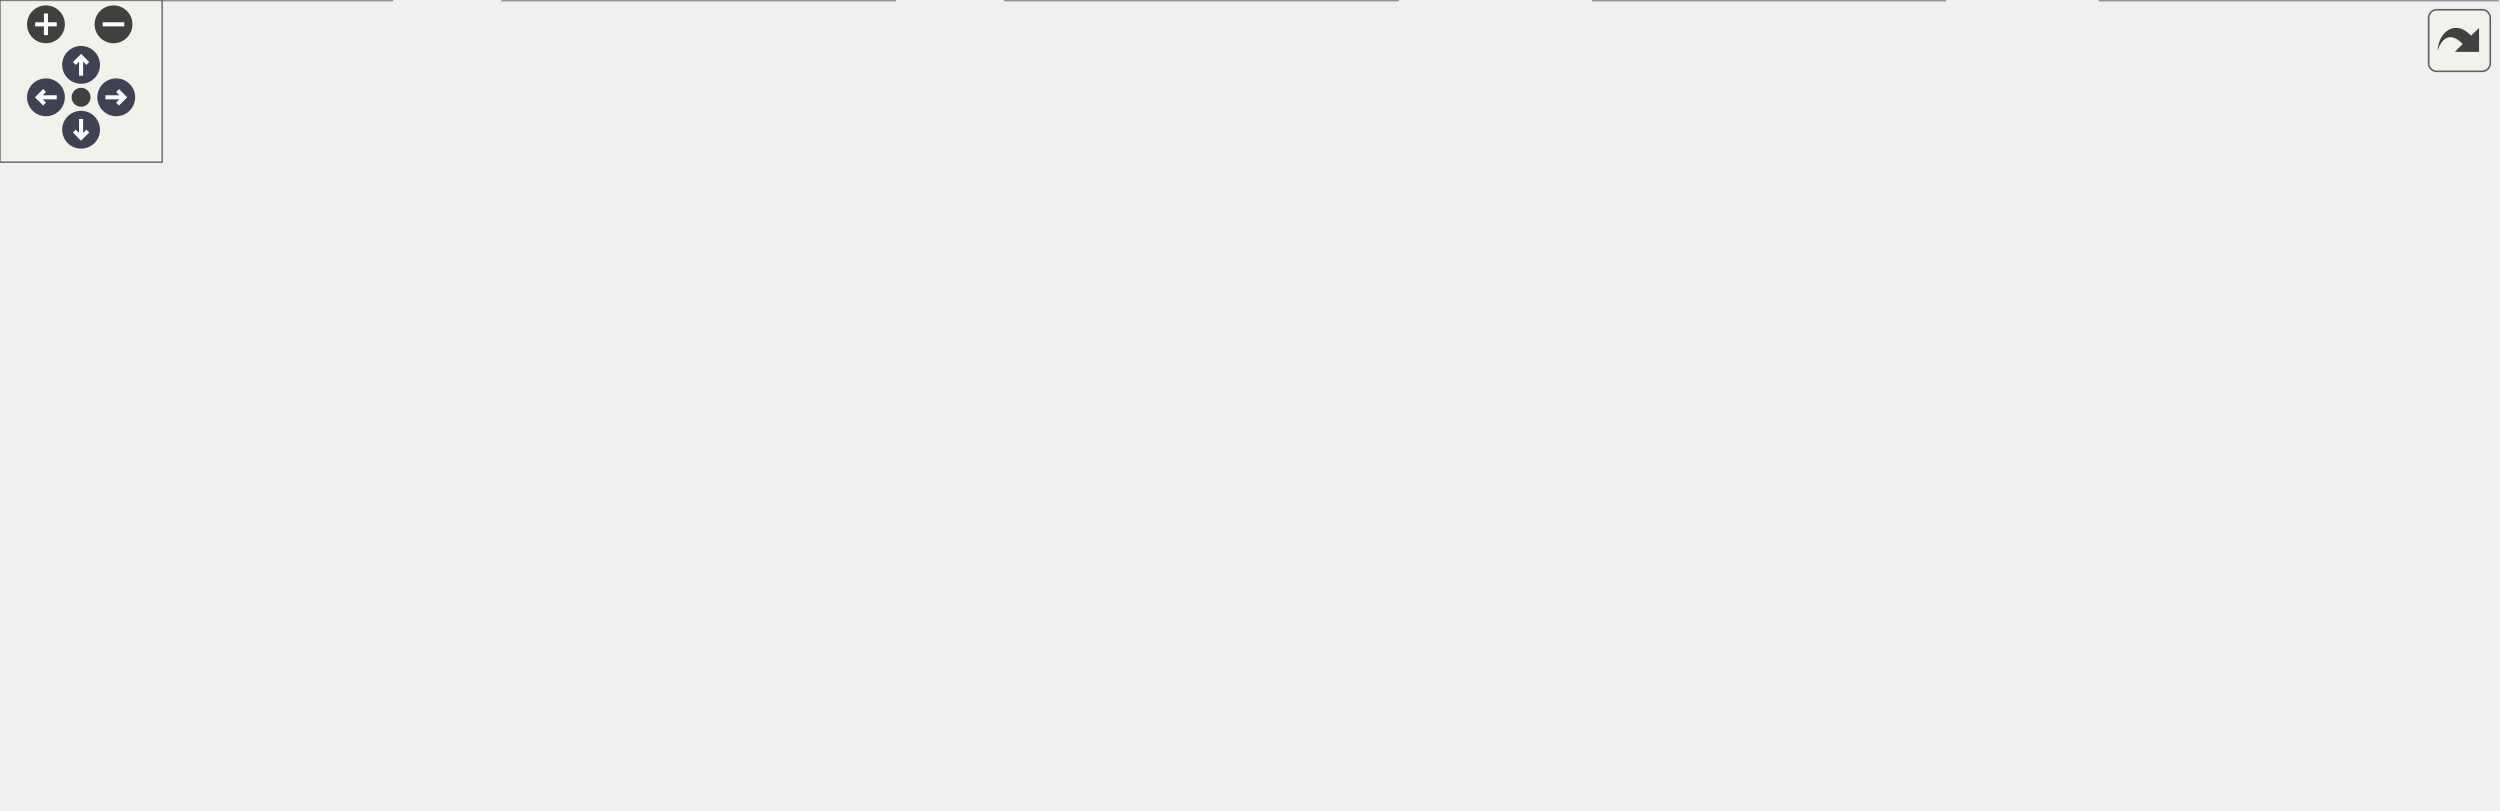
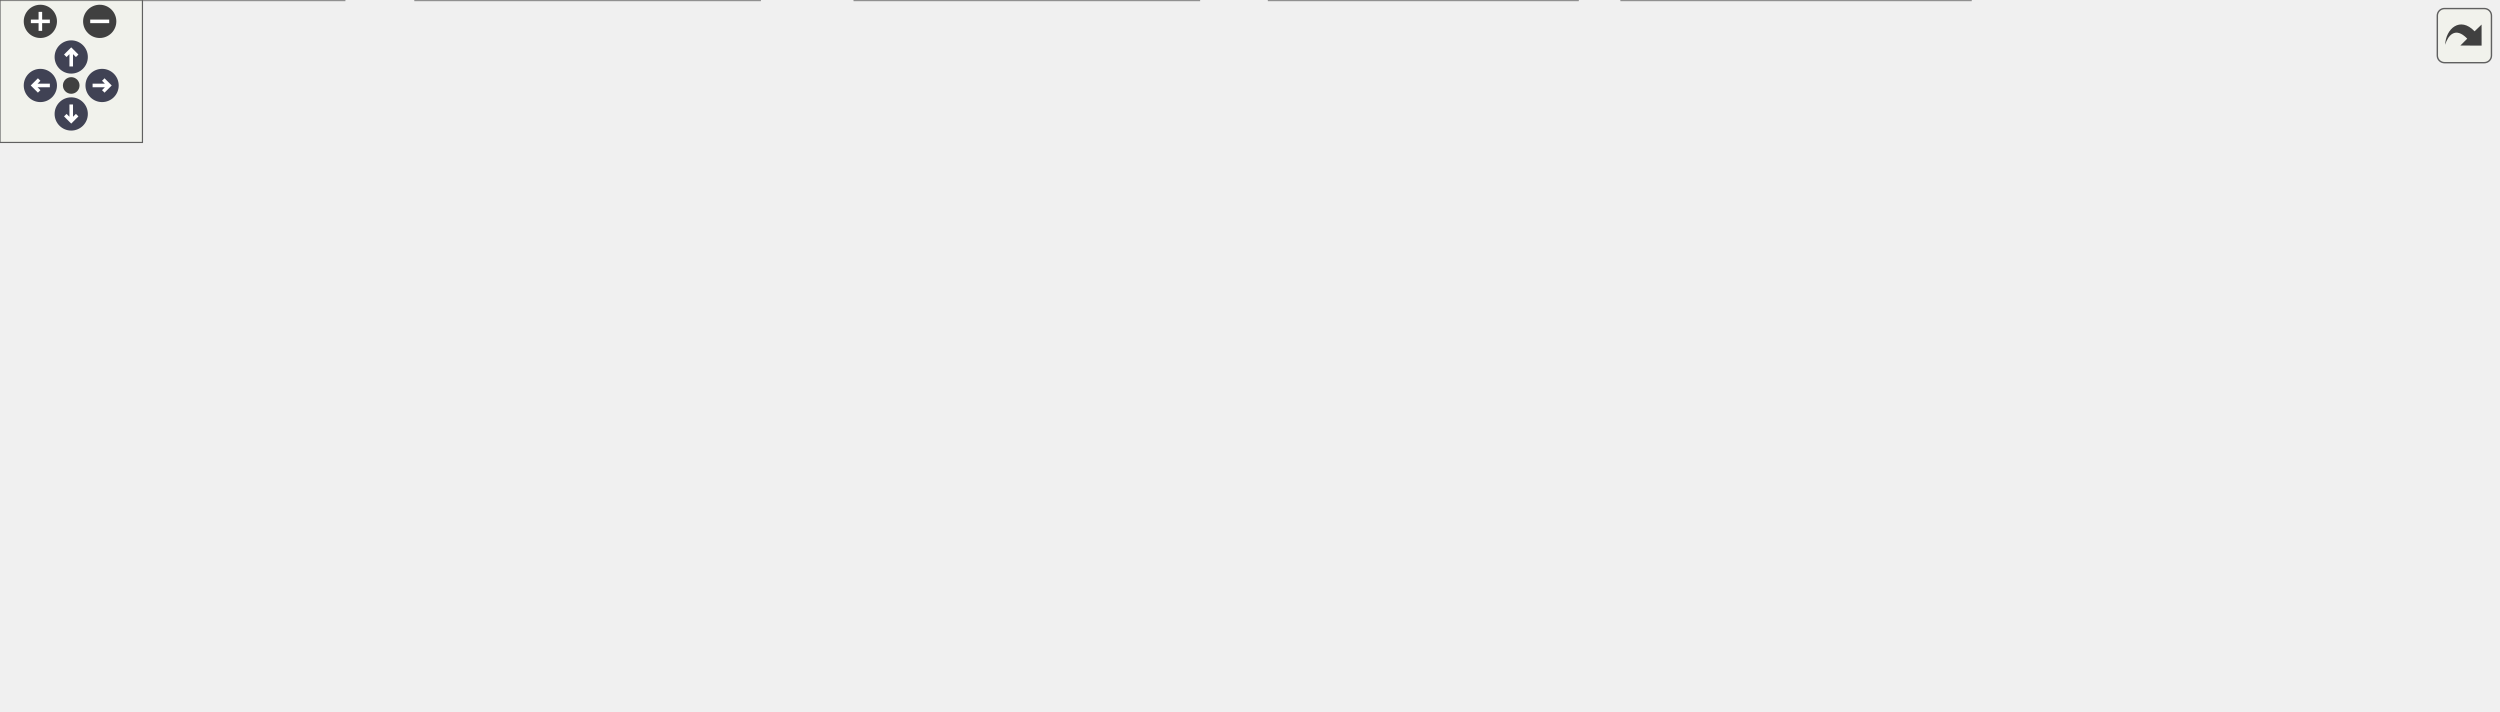
<svg xmlns="http://www.w3.org/2000/svg" xmlns:xlink="http://www.w3.org/1999/xlink" id="main" version="1.1" xml:space="preserve">
  <style type="text/css">
.node, .edge {opacity: 0.7;}
.node.selected, .edge.selected {opacity: 1;}
.edge:hover path { stroke: red; }
.edge:hover polygon { stroke: red; fill: red; }
</style>
  <defs>
    <circle id="rim" cx="0" cy="0" r="7" />
    <circle id="rim2" cx="0" cy="0" r="3.5" />
    <g id="zoomPlus">
      <use xlink:href="#rim" fill="#404040">
        <set attributeName="fill" to="#808080" begin="zoomplus.mouseover" end="zoomplus.mouseout" />
      </use>
      <path d="M-4,0h8M0,-4v8" fill="none" stroke="white" stroke-width="1.5" pointer-events="none" />
    </g>
    <g id="zoomMin">
      <use xlink:href="#rim" fill="#404040">
        <set attributeName="fill" to="#808080" begin="zoomminus.mouseover" end="zoomminus.mouseout" />
      </use>
      <path d="M-4,0h8" fill="none" stroke="white" stroke-width="1.5" pointer-events="none" />
    </g>
    <g id="arrowUp" transform="translate(30 24)">
      <use xlink:href="#rim" />
      <path pointer-events="none" fill="none" stroke="white" stroke-width="1.5" d="M0,-3.0v7 M-2.5,-0.5L0,-3.0L2.5,-0.5" />
    </g>
    <g id="arrowRight" transform="rotate(90) translate(36 -43)">
      <use xlink:href="#rim" />
      <path pointer-events="none" fill="none" stroke="white" stroke-width="1.5" d="M0,-3.0v7 M-2.5,-0.5L0,-3.0L2.5,-0.5" />
    </g>
    <g id="arrowDown" transform="rotate(180) translate(-30 -48)">
      <use xlink:href="#rim" />
      <path pointer-events="none" fill="none" stroke="white" stroke-width="1.5" d="M0,-3.0v7 M-2.5,-0.5L0,-3.0L2.5,-0.5" />
    </g>
    <g id="arrowLeft" transform="rotate(270) translate(-36 17)">
      <use xlink:href="#rim" />
      <path pointer-events="none" fill="none" stroke="white" stroke-width="1.5" d="M0,-3.0v7 M-2.5,-0.5L0,-3.0L2.5,-0.5" />
    </g>
    <g id="resetDef">
      <use xlink:href="#rim2" fill="#404040">
        <set attributeName="fill" to="#808080" begin="reset.mouseover" end="reset.mouseout" />
      </use>
    </g>
  </defs>
  <svg id="graph" class="graph">
    <g id="viewport">
      <g id="Node000001" class="node">
        <g id="a_Node000001">
          <a xlink:title=" ">
-             <polygon fill="#999999" stroke="#666666" points="552.5,-239 426.5,-239 426.5,-220 552.5,-220 552.5,-239" />
-             <text text-anchor="middle" x="489.5" y="-227" font-family="Helvetica,sans-Serif" font-size="10.00">md_feed/md_feed.hpp</text>
+             <polygon fill="#999999" stroke="#666666" points="673.5,-239 547.5,-239 547.5,-220 673.5,-220 673.5,-239" />
+             <text text-anchor="middle" x="610.5" y="-227" font-family="Helvetica,sans-Serif" font-size="10.00">md_feed/md_feed.hpp</text>
          </a>
        </g>
      </g>
      <g id="Node000002" class="node">
        <g id="a_Node000002">
          <a xlink:href="exchange_8hpp.html" target="_top" xlink:title=" ">
            <polygon fill="white" stroke="#666666" points="399,-173 264,-173 264,-154 399,-154 399,-173" />
            <text text-anchor="middle" x="331.5" y="-161" font-family="Helvetica,sans-Serif" font-size="10.00">exchange/exchange.hpp</text>
          </a>
        </g>
      </g>
      <g id="edge1_Node000001_Node000002" class="edge">
        <g id="a_edge1_Node000001_Node000002">
          <a xlink:title=" ">
-             <path fill="none" stroke="#63b8ff" d="M458.67,-216.01C427.44,-203.36 379.97,-184.13 352.72,-173.1" />
-             <polygon fill="#63b8ff" stroke="#63b8ff" points="457.61,-219.36 468.19,-219.87 460.24,-212.87 457.61,-219.36" />
+             <path fill="none" stroke="#63b8ff" d="M563.33,-217.68C508.4,-205.08 418.82,-184.53 368.62,-173.01" />
+             <polygon fill="#63b8ff" stroke="#63b8ff" points="562.63,-221.11 573.16,-219.94 564.2,-214.29 562.63,-221.11" />
          </a>
        </g>
      </g>
      <g id="Node000012" class="node">
        <g id="a_Node000012">
+           <a xlink:href="pcap__feed_8hpp.html" target="_top" xlink:title=" ">
+             <polygon fill="white" stroke="#666666" points="1005.5,-173 871.5,-173 871.5,-154 1005.5,-154 1005.5,-173" />
+             <text text-anchor="middle" x="938.5" y="-161" font-family="Helvetica,sans-Serif" font-size="10.00">md_feed/pcap_feed.hpp</text>
+           </a>
+         </g>
+       </g>
+       <g id="edge11_Node000001_Node000012" class="edge">
+         <g id="a_edge11_Node000001_Node000012">
+           <a xlink:title=" ">
+             <path fill="none" stroke="#63b8ff" d="M664.36,-217.99C728.78,-205.42 835.35,-184.63 894.86,-173.01" />
+             <polygon fill="#63b8ff" stroke="#63b8ff" points="663.54,-214.58 654.4,-219.94 664.88,-221.46 663.54,-214.58" />
+           </a>
+         </g>
+       </g>
+       <g id="Node000014" class="node">
+         <g id="a_Node000014">
          <a xlink:href="coinbase__live__ws__feed_8hpp.html" target="_top" xlink:title=" ">
            <polygon fill="white" stroke="#666666" points="562,-101.5 417,-101.5 417,-71.5 562,-71.5 562,-101.5" />
            <text text-anchor="start" x="425" y="-89.5" font-family="Helvetica,sans-Serif" font-size="10.00">venues/coinbase/coinbase</text>
            <text text-anchor="middle" x="489.5" y="-78.5" font-family="Helvetica,sans-Serif" font-size="10.00">_live_ws_feed.hpp</text>
          </a>
        </g>
      </g>
-       <g id="edge11_Node000001_Node000012" class="edge">
-         <g id="a_edge11_Node000001_Node000012">
-           <a xlink:title=" ">
-             <path fill="none" stroke="#63b8ff" d="M489.5,-209.35C489.5,-180.61 489.5,-126.96 489.5,-101.54" />
-             <polygon fill="#63b8ff" stroke="#63b8ff" points="486,-209.68 489.5,-219.68 493,-209.68 486,-209.68" />
-           </a>
-         </g>
-       </g>
-       <g id="Node000013" class="node">
-         <g id="a_Node000013">
+       <g id="edge13_Node000001_Node000014" class="edge">
+         <g id="a_edge13_Node000001_Node000014">
+           <a xlink:title=" ">
+             <path fill="none" stroke="#63b8ff" d="M596.31,-211.96C572.29,-183.97 524.04,-127.75 501.55,-101.54" />
+             <polygon fill="#63b8ff" stroke="#63b8ff" points="593.76,-214.37 602.93,-219.68 599.07,-209.81 593.76,-214.37" />
+           </a>
+         </g>
+       </g>
+       <g id="Node000015" class="node">
+         <g id="a_Node000015">
          <a xlink:href="hyperliquid__live__ws__feed_8hpp.html" target="_top" xlink:title=" ">
-             <polygon fill="white" stroke="#666666" points="787.5,-184 671.5,-184 671.5,-143 787.5,-143 787.5,-184" />
-             <text text-anchor="start" x="679.5" y="-172" font-family="Helvetica,sans-Serif" font-size="10.00">venues/hyperliquid</text>
-             <text text-anchor="start" x="679.5" y="-161" font-family="Helvetica,sans-Serif" font-size="10.00">/hyperliquid_live_ws</text>
-             <text text-anchor="middle" x="729.5" y="-150" font-family="Helvetica,sans-Serif" font-size="10.00">_feed.hpp</text>
-           </a>
-         </g>
-       </g>
-       <g id="edge14_Node000001_Node000013" class="edge">
-         <g id="a_edge14_Node000001_Node000013">
-           <a xlink:title=" ">
-             <path fill="none" stroke="#63b8ff" d="M531.79,-217.22C570.57,-206.88 628.36,-191.47 671.46,-179.98" />
-             <polygon fill="#63b8ff" stroke="#63b8ff" points="530.63,-213.91 521.87,-219.87 532.43,-220.67 530.63,-213.91" />
+             <polygon fill="white" stroke="#666666" points="759.5,-184 643.5,-184 643.5,-143 759.5,-143 759.5,-184" />
+             <text text-anchor="start" x="651.5" y="-172" font-family="Helvetica,sans-Serif" font-size="10.00">venues/hyperliquid</text>
+             <text text-anchor="start" x="651.5" y="-161" font-family="Helvetica,sans-Serif" font-size="10.00">/hyperliquid_live_ws</text>
+             <text text-anchor="middle" x="701.5" y="-150" font-family="Helvetica,sans-Serif" font-size="10.00">_feed.hpp</text>
+           </a>
+         </g>
+       </g>
+       <g id="edge16_Node000001_Node000015" class="edge">
+         <g id="a_edge16_Node000001_Node000015">
+           <a xlink:title=" ">
+             <path fill="none" stroke="#63b8ff" d="M631.21,-213.93C643.81,-205.07 660.06,-193.64 673.76,-184.01" />
+             <polygon fill="#63b8ff" stroke="#63b8ff" points="628.94,-211.25 622.77,-219.87 632.97,-216.98 628.94,-211.25" />
          </a>
        </g>
      </g>
      <g id="Node000003" class="node">
        <g id="a_Node000003">
          <a xlink:href="exchange_8cpp.html" target="_top" xlink:title=" ">
            <polygon fill="white" stroke="#666666" points="398.5,-96 264.5,-96 264.5,-77 398.5,-77 398.5,-96" />
            <text text-anchor="middle" x="331.5" y="-84" font-family="Helvetica,sans-Serif" font-size="10.00">exchange/exchange.cpp</text>
          </a>
        </g>
      </g>
      <g id="edge2_Node000002_Node000003" class="edge">
        <g id="a_edge2_Node000002_Node000003">
          <a xlink:title=" ">
            <path fill="none" stroke="#63b8ff" d="M331.5,-143.52C331.5,-128.24 331.5,-107.48 331.5,-96" />
            <polygon fill="#63b8ff" stroke="#63b8ff" points="328,-143.9 331.5,-153.9 335,-143.9 328,-143.9" />
          </a>
        </g>
      </g>
      <g id="Node000004" class="node">
        <g id="a_Node000004">
          <a xlink:href="main_8cpp.html" target="_top" xlink:title=" ">
            <polygon fill="white" stroke="#666666" points="246,-96 163,-96 163,-77 246,-77 246,-96" />
            <text text-anchor="middle" x="204.5" y="-84" font-family="Helvetica,sans-Serif" font-size="10.00">sim/main.cpp</text>
          </a>
        </g>
      </g>
      <g id="edge3_Node000002_Node000004" class="edge">
        <g id="a_edge3_Node000002_Node000004">
          <a xlink:title=" ">
            <path fill="none" stroke="#63b8ff" d="M308.07,-148.67C281.98,-133.25 240.62,-108.83 218.9,-96" />
            <polygon fill="#63b8ff" stroke="#63b8ff" points="306.54,-151.83 316.93,-153.9 310.1,-145.8 306.54,-151.83" />
          </a>
        </g>
      </g>
      <g id="Node000005" class="node">
        <g id="a_Node000005">
          <a xlink:href="coinbase__exchange_8hpp.html" target="_top" xlink:title=" ">
            <polygon fill="white" stroke="#666666" points="145,-101.5 0,-101.5 0,-71.5 145,-71.5 145,-101.5" />
            <text text-anchor="start" x="8" y="-89.5" font-family="Helvetica,sans-Serif" font-size="10.00">venues/coinbase/coinbase</text>
            <text text-anchor="middle" x="72.5" y="-78.5" font-family="Helvetica,sans-Serif" font-size="10.00">_exchange.hpp</text>
          </a>
        </g>
      </g>
      <g id="edge4_Node000002_Node000005" class="edge">
        <g id="a_edge4_Node000002_Node000005">
          <a xlink:title=" ">
            <path fill="none" stroke="#63b8ff" d="M292.16,-151.11C246.26,-137.82 170.33,-115.83 120.86,-101.5" />
            <polygon fill="#63b8ff" stroke="#63b8ff" points="291.46,-154.55 302.04,-153.97 293.41,-147.83 291.46,-154.55" />
          </a>
        </g>
      </g>
      <g id="Node000009" class="node">
        <g id="a_Node000009">
          <a xlink:href="hyperliquid__exchange_8hpp.html" target="_top" xlink:title=" ">
            <polygon fill="white" stroke="#666666" points="728.5,-101.5 580.5,-101.5 580.5,-71.5 728.5,-71.5 728.5,-101.5" />
            <text text-anchor="start" x="588.5" y="-89.5" font-family="Helvetica,sans-Serif" font-size="10.00">venues/hyperliquid</text>
            <text text-anchor="middle" x="654.5" y="-78.5" font-family="Helvetica,sans-Serif" font-size="10.00">/hyperliquid_exchange.hpp</text>
          </a>
        </g>
      </g>
      <g id="edge8_Node000002_Node000009" class="edge">
        <g id="a_edge8_Node000002_Node000009">
          <a xlink:title=" ">
            <path fill="none" stroke="#63b8ff" d="M378.05,-151.69C435.02,-138.46 531.59,-116.04 594.19,-101.5" />
            <polygon fill="#63b8ff" stroke="#63b8ff" points="377.19,-148.3 368.24,-153.97 378.77,-155.12 377.19,-148.3" />
          </a>
        </g>
      </g>
      <g id="Node000006" class="node">
        <g id="a_Node000006">
          <a xlink:href="coinbase__exchange_8cpp.html" target="_top" xlink:title=" ">
-             <polygon fill="white" stroke="#666666" points="331,-30 186,-30 186,0 331,0 331,-30" />
-             <text text-anchor="start" x="194" y="-18" font-family="Helvetica,sans-Serif" font-size="10.00">venues/coinbase/coinbase</text>
-             <text text-anchor="middle" x="258.5" y="-7" font-family="Helvetica,sans-Serif" font-size="10.00">_exchange.cpp</text>
+             <polygon fill="white" stroke="#666666" points="505,-30 360,-30 360,0 505,0 505,-30" />
+             <text text-anchor="start" x="368" y="-18" font-family="Helvetica,sans-Serif" font-size="10.00">venues/coinbase/coinbase</text>
+             <text text-anchor="middle" x="432.5" y="-7" font-family="Helvetica,sans-Serif" font-size="10.00">_exchange.cpp</text>
          </a>
        </g>
      </g>
      <g id="edge5_Node000005_Node000006" class="edge">
        <g id="a_edge5_Node000005_Node000006">
          <a xlink:title=" ">
-             <path fill="none" stroke="#63b8ff" d="M119.56,-67.92C150.96,-56.18 191.69,-40.97 220.92,-30.04" />
-             <polygon fill="#63b8ff" stroke="#63b8ff" points="118.28,-64.66 110.14,-71.44 120.73,-71.21 118.28,-64.66" />
+             <path fill="none" stroke="#63b8ff" d="M139.06,-69.14C143.94,-68.05 148.79,-66.99 153.5,-66 223.21,-51.38 303.29,-37.3 359.72,-27.84" />
+             <polygon fill="#63b8ff" stroke="#63b8ff" points="138.02,-65.79 129.05,-71.44 139.58,-72.62 138.02,-65.79" />
          </a>
        </g>
      </g>
      <g id="Node000007" class="node">
        <g id="a_Node000007">
          <a xlink:href="coinbase__feed__callbacks_8cpp.html" target="_top" xlink:title=" ">
-             <polygon fill="white" stroke="#666666" points="517,-30 372,-30 372,0 517,0 517,-30" />
-             <text text-anchor="start" x="380" y="-18" font-family="Helvetica,sans-Serif" font-size="10.00">venues/coinbase/coinbase</text>
-             <text text-anchor="middle" x="444.5" y="-7" font-family="Helvetica,sans-Serif" font-size="10.00">_feed_callbacks.cpp</text>
+             <polygon fill="white" stroke="#666666" points="320,-30 175,-30 175,0 320,0 320,-30" />
+             <text text-anchor="start" x="183" y="-18" font-family="Helvetica,sans-Serif" font-size="10.00">venues/coinbase/coinbase</text>
+             <text text-anchor="middle" x="247.5" y="-7" font-family="Helvetica,sans-Serif" font-size="10.00">_feed_callbacks.cpp</text>
          </a>
        </g>
      </g>
      <g id="edge6_Node000005_Node000007" class="edge">
        <g id="a_edge6_Node000005_Node000007">
          <a xlink:title=" ">
-             <path fill="none" stroke="#63b8ff" d="M138.4,-69.25C143.5,-68.11 148.58,-67.01 153.5,-66 227.55,-50.74 312.88,-36.47 371.9,-27.11" />
-             <polygon fill="#63b8ff" stroke="#63b8ff" points="137.57,-65.85 128.6,-71.49 139.13,-72.68 137.57,-65.85" />
+             <path fill="none" stroke="#63b8ff" d="M117.54,-67.61C146.98,-55.92 184.87,-40.87 212.14,-30.04" />
+             <polygon fill="#63b8ff" stroke="#63b8ff" points="115.92,-64.49 107.91,-71.44 118.5,-71 115.92,-64.49" />
          </a>
        </g>
      </g>
      <g id="Node000008" class="node">
        <g id="a_Node000008">
          <a xlink:href="coinbase__venue_8cpp.html" target="_top" xlink:title=" ">
            <polygon fill="white" stroke="#666666" points="145,-30 0,-30 0,0 145,0 145,-30" />
            <text text-anchor="start" x="8" y="-18" font-family="Helvetica,sans-Serif" font-size="10.00">venues/coinbase/coinbase</text>
            <text text-anchor="middle" x="72.5" y="-7" font-family="Helvetica,sans-Serif" font-size="10.00">_venue.cpp</text>
          </a>
        </g>
      </g>
      <g id="edge7_Node000005_Node000008" class="edge">
        <g id="a_edge7_Node000005_Node000008">
          <a xlink:title=" ">
            <path fill="none" stroke="#63b8ff" d="M72.5,-61.25C72.5,-50.81 72.5,-38.99 72.5,-30.04" />
            <polygon fill="#63b8ff" stroke="#63b8ff" points="69,-61.44 72.5,-71.44 76,-61.44 69,-61.44" />
          </a>
        </g>
      </g>
      <g id="Node000010" class="node">
        <g id="a_Node000010">
          <a xlink:href="hyperliquid__exchange_8cpp.html" target="_top" xlink:title=" ">
-             <polygon fill="white" stroke="#666666" points="924,-30 777,-30 777,0 924,0 924,-30" />
-             <text text-anchor="start" x="785" y="-18" font-family="Helvetica,sans-Serif" font-size="10.00">venues/hyperliquid</text>
-             <text text-anchor="middle" x="850.5" y="-7" font-family="Helvetica,sans-Serif" font-size="10.00">/hyperliquid_exchange.cpp</text>
+             <polygon fill="white" stroke="#666666" points="830,-30 683,-30 683,0 830,0 830,-30" />
+             <text text-anchor="start" x="691" y="-18" font-family="Helvetica,sans-Serif" font-size="10.00">venues/hyperliquid</text>
+             <text text-anchor="middle" x="756.5" y="-7" font-family="Helvetica,sans-Serif" font-size="10.00">/hyperliquid_exchange.cpp</text>
          </a>
        </g>
      </g>
      <g id="edge9_Node000009_Node000010" class="edge">
        <g id="a_edge9_Node000009_Node000010">
          <a xlink:title=" ">
-             <path fill="none" stroke="#63b8ff" d="M703.66,-68.07C736.81,-56.31 779.96,-41.01 810.9,-30.04" />
-             <polygon fill="#63b8ff" stroke="#63b8ff" points="702.42,-64.79 694.16,-71.44 704.76,-71.39 702.42,-64.79" />
+             <path fill="none" stroke="#63b8ff" d="M683.48,-65.75C700.2,-54.36 720.83,-40.31 735.89,-30.04" />
+             <polygon fill="#63b8ff" stroke="#63b8ff" points="681.43,-62.91 675.14,-71.44 685.38,-68.7 681.43,-62.91" />
          </a>
        </g>
      </g>
      <g id="Node000011" class="node">
        <g id="a_Node000011">
          <a xlink:href="hyperliquid__venue_8cpp.html" target="_top" xlink:title=" ">
-             <polygon fill="white" stroke="#666666" points="719.5,-30 589.5,-30 589.5,0 719.5,0 719.5,-30" />
-             <text text-anchor="start" x="597.5" y="-18" font-family="Helvetica,sans-Serif" font-size="10.00">venues/hyperliquid</text>
-             <text text-anchor="middle" x="654.5" y="-7" font-family="Helvetica,sans-Serif" font-size="10.00">/hyperliquid_venue.cpp</text>
+             <polygon fill="white" stroke="#666666" points="664.5,-30 534.5,-30 534.5,0 664.5,0 664.5,-30" />
+             <text text-anchor="start" x="542.5" y="-18" font-family="Helvetica,sans-Serif" font-size="10.00">venues/hyperliquid</text>
+             <text text-anchor="middle" x="599.5" y="-7" font-family="Helvetica,sans-Serif" font-size="10.00">/hyperliquid_venue.cpp</text>
          </a>
        </g>
      </g>
      <g id="edge10_Node000009_Node000011" class="edge">
        <g id="a_edge10_Node000009_Node000011">
          <a xlink:title=" ">
-             <path fill="none" stroke="#63b8ff" d="M654.5,-61.25C654.5,-50.81 654.5,-38.99 654.5,-30.04" />
-             <polygon fill="#63b8ff" stroke="#63b8ff" points="651,-61.44 654.5,-71.44 658,-61.44 651,-61.44" />
-           </a>
-         </g>
-       </g>
-       <g id="edge12_Node000012_Node000006" class="edge">
-         <g id="a_edge12_Node000012_Node000006">
-           <a xlink:title=" ">
-             <path fill="none" stroke="#63b8ff" d="M433.06,-68.52C393.81,-56.71 342.1,-41.15 305.18,-30.04" />
-             <polygon fill="#63b8ff" stroke="#63b8ff" points="432.17,-71.91 442.75,-71.44 434.19,-65.2 432.17,-71.91" />
-           </a>
-         </g>
-       </g>
-       <g id="edge13_Node000012_Node000007" class="edge">
-         <g id="a_edge13_Node000012_Node000007">
-           <a xlink:title=" ">
-             <path fill="none" stroke="#63b8ff" d="M474.86,-62.88C467.85,-52.07 459.69,-39.46 453.59,-30.04" />
-             <polygon fill="#63b8ff" stroke="#63b8ff" points="472.02,-64.94 480.39,-71.44 477.9,-61.14 472.02,-64.94" />
-           </a>
-         </g>
-       </g>
-       <g id="edge16_Node000013_Node000009" class="edge">
-         <g id="a_edge16_Node000013_Node000009">
-           <a xlink:title=" ">
-             <path fill="none" stroke="#63b8ff" d="M702.57,-135.57C691.18,-124.18 678.39,-111.39 668.86,-101.86" />
-             <polygon fill="#63b8ff" stroke="#63b8ff" points="700.25,-138.2 709.79,-142.79 705.2,-133.25 700.25,-138.2" />
-           </a>
-         </g>
-       </g>
-       <g id="edge15_Node000013_Node000010" class="edge">
-         <g id="a_edge15_Node000013_Node000010">
-           <a xlink:title=" ">
-             <path fill="none" stroke="#63b8ff" d="M797.35,-152.96C825.14,-145.34 854.68,-131.64 871.5,-107 887.59,-83.43 871.63,-49.26 860.08,-30.2" />
-             <polygon fill="#63b8ff" stroke="#63b8ff" points="796.46,-149.57 787.61,-155.41 798.17,-156.36 796.46,-149.57" />
-           </a>
-         </g>
-       </g>
-       <g id="Node000014" class="node">
-         <g id="a_Node000014">
+             <path fill="none" stroke="#63b8ff" d="M637.11,-63.53C628.44,-52.57 618.21,-39.65 610.61,-30.04" />
+             <polygon fill="#63b8ff" stroke="#63b8ff" points="634.42,-65.77 643.37,-71.44 639.91,-61.42 634.42,-65.77" />
+           </a>
+         </g>
+       </g>
+       <g id="Node000013" class="node">
+         <g id="a_Node000013">
+           <a xlink:href="pcap__feed_8cpp.html" target="_top" xlink:title=" ">
+             <polygon fill="white" stroke="#666666" points="1052,-96 919,-96 919,-77 1052,-77 1052,-96" />
+             <text text-anchor="middle" x="985.5" y="-84" font-family="Helvetica,sans-Serif" font-size="10.00">md_feed/pcap_feed.cpp</text>
+           </a>
+         </g>
+       </g>
+       <g id="edge12_Node000012_Node000013" class="edge">
+         <g id="a_edge12_Node000012_Node000013">
+           <a xlink:title=" ">
+             <path fill="none" stroke="#63b8ff" d="M949.28,-145.29C958.94,-129.88 972.7,-107.93 980.17,-96" />
+             <polygon fill="#63b8ff" stroke="#63b8ff" points="946.24,-143.56 943.89,-153.9 952.17,-147.28 946.24,-143.56" />
+           </a>
+         </g>
+       </g>
+       <g id="edge14_Node000014_Node000006" class="edge">
+         <g id="a_edge14_Node000014_Node000006">
+           <a xlink:title=" ">
+             <path fill="none" stroke="#63b8ff" d="M471.48,-63.53C462.49,-52.57 451.89,-39.65 444.02,-30.04" />
+             <polygon fill="#63b8ff" stroke="#63b8ff" points="468.92,-65.92 477.97,-71.44 474.33,-61.48 468.92,-65.92" />
+           </a>
+         </g>
+       </g>
+       <g id="edge15_Node000014_Node000007" class="edge">
+         <g id="a_edge15_Node000014_Node000007">
+           <a xlink:title=" ">
+             <path fill="none" stroke="#63b8ff" d="M430.89,-68.67C389.71,-56.84 335.25,-41.2 296.4,-30.04" />
+             <polygon fill="#63b8ff" stroke="#63b8ff" points="429.95,-72.04 440.53,-71.44 431.88,-65.31 429.95,-72.04" />
+           </a>
+         </g>
+       </g>
+       <g id="edge18_Node000015_Node000009" class="edge">
+         <g id="a_edge18_Node000015_Node000009">
+           <a xlink:title=" ">
+             <path fill="none" stroke="#63b8ff" d="M683.8,-134.26C676.88,-123.21 669.24,-111.02 663.5,-101.86" />
+             <polygon fill="#63b8ff" stroke="#63b8ff" points="680.88,-136.18 689.15,-142.79 686.81,-132.46 680.88,-136.18" />
+           </a>
+         </g>
+       </g>
+       <g id="edge17_Node000015_Node000010" class="edge">
+         <g id="a_edge17_Node000015_Node000010">
+           <a xlink:title=" ">
+             <path fill="none" stroke="#63b8ff" d="M722.49,-134.54C728.06,-126.05 733.61,-116.46 737.5,-107 748.19,-81.03 753.13,-48.33 755.19,-30.04" />
+             <polygon fill="#63b8ff" stroke="#63b8ff" points="719.5,-132.71 716.74,-142.94 725.28,-136.67 719.5,-132.71" />
+           </a>
+         </g>
+       </g>
+       <g id="Node000016" class="node">
+         <g id="a_Node000016">
          <a xlink:href="hyperliquid__live__ws__feed_8cpp.html" target="_top" xlink:title=" ">
-             <polygon fill="white" stroke="#666666" points="862.5,-107 746.5,-107 746.5,-66 862.5,-66 862.5,-107" />
-             <text text-anchor="start" x="754.5" y="-95" font-family="Helvetica,sans-Serif" font-size="10.00">venues/hyperliquid</text>
-             <text text-anchor="start" x="754.5" y="-84" font-family="Helvetica,sans-Serif" font-size="10.00">/hyperliquid_live_ws</text>
-             <text text-anchor="middle" x="804.5" y="-73" font-family="Helvetica,sans-Serif" font-size="10.00">_feed.cpp</text>
-           </a>
-         </g>
-       </g>
-       <g id="edge17_Node000013_Node000014" class="edge">
-         <g id="a_edge17_Node000013_Node000014">
-           <a xlink:title=" ">
-             <path fill="none" stroke="#63b8ff" d="M756.49,-135.51C765.89,-126.11 776.24,-115.76 784.93,-107.07" />
-             <polygon fill="#63b8ff" stroke="#63b8ff" points="753.8,-133.25 749.21,-142.79 758.75,-138.2 753.8,-133.25" />
+             <polygon fill="white" stroke="#666666" points="900.5,-107 784.5,-107 784.5,-66 900.5,-66 900.5,-107" />
+             <text text-anchor="start" x="792.5" y="-95" font-family="Helvetica,sans-Serif" font-size="10.00">venues/hyperliquid</text>
+             <text text-anchor="start" x="792.5" y="-84" font-family="Helvetica,sans-Serif" font-size="10.00">/hyperliquid_live_ws</text>
+             <text text-anchor="middle" x="842.5" y="-73" font-family="Helvetica,sans-Serif" font-size="10.00">_feed.cpp</text>
+           </a>
+         </g>
+       </g>
+       <g id="edge19_Node000015_Node000016" class="edge">
+         <g id="a_edge19_Node000015_Node000016">
+           <a xlink:title=" ">
+             <path fill="none" stroke="#63b8ff" d="M747.2,-138.19C766.07,-128.15 787.66,-116.67 805.52,-107.17" />
+             <polygon fill="#63b8ff" stroke="#63b8ff" points="745.36,-135.2 738.18,-142.99 748.65,-141.38 745.36,-135.2" />
          </a>
        </g>
      </g>
    </g>
  </svg>
  <g id="navigator" transform="translate(0 0)" fill="#404254">
    <rect fill="#f2f5e9" fill-opacity="0.5" stroke="#606060" stroke-width=".5" x="0" y="0" width="60" height="60" />
    <use id="zoomplus" xlink:href="#zoomPlus" x="17" y="9" />
    <use id="zoomminus" xlink:href="#zoomMin" x="42" y="9" />
    <use id="reset" xlink:href="#resetDef" x="30" y="36" />
    <use id="arrowup" xlink:href="#arrowUp" x="0" y="0" />
    <use id="arrowright" xlink:href="#arrowRight" x="0" y="0" />
    <use id="arrowdown" xlink:href="#arrowDown" x="0" y="0" />
    <use id="arrowleft" xlink:href="#arrowLeft" x="0" y="0" />
  </g>
  <svg viewBox="0 0 15 15" width="100%" height="30px" preserveAspectRatio="xMaxYMin meet">
    <g id="arrow_out" transform="scale(0.3 0.3)">
      <a xlink:href="md__feed_8hpp__dep__incl_org.svg" target="_base">
        <rect id="button" ry="5" rx="5" y="6" x="6" height="38" width="38" fill="#f2f5e9" fill-opacity="0.5" stroke="#606060" stroke-width="1.0" />
        <path id="arrow" d="M 11.5,31.437 C 11.94,20.098 22.043,11.323 32.159,21.979 L 37.069,17.246 C 37.069,17.246 37.088,32 37.088,32 L 22.16,31.978 C 22.16,31.978 26.998,27.14 26.998,27.14 C 18.529,18.264 13.292,25.23 11.5,31.437 z" style="fill:#404040;" />
      </a>
    </g>
  </svg>
  <style type="text/css">

[data-mouse-over-selected='false'] { opacity: 0.7; }
[data-mouse-over-selected='true']  { opacity: 1.0; }

</style>
</svg>
